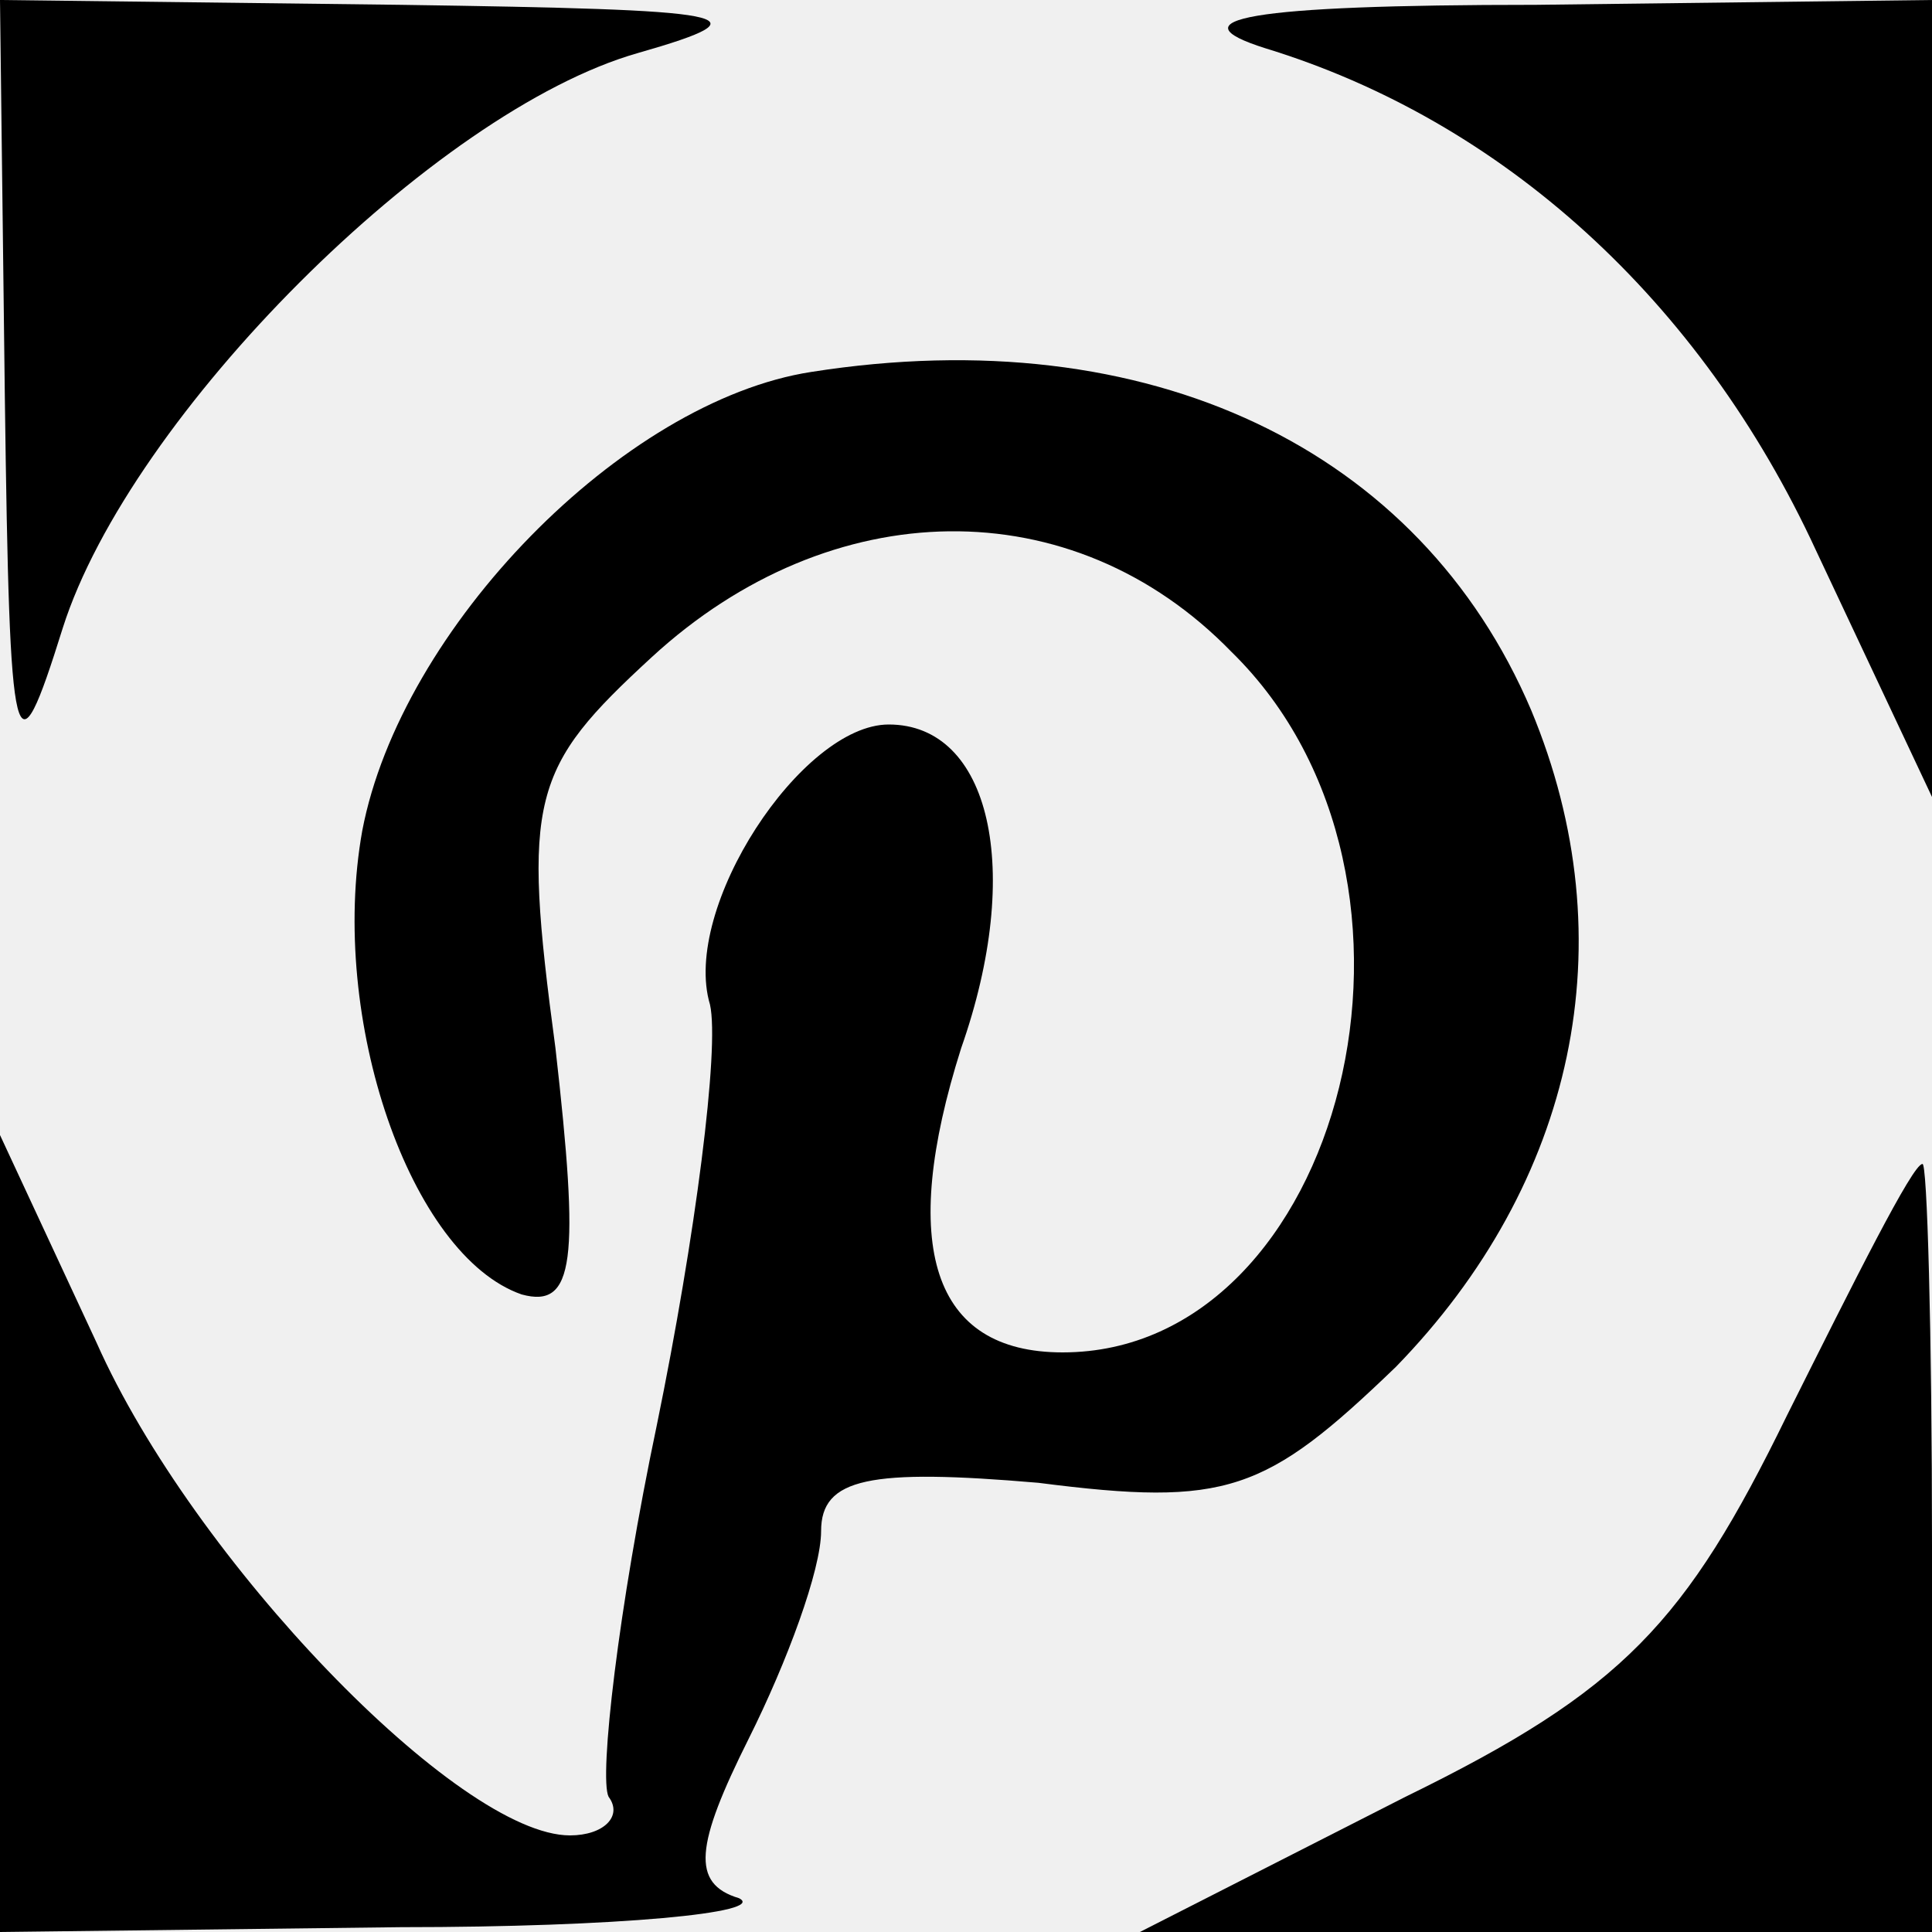
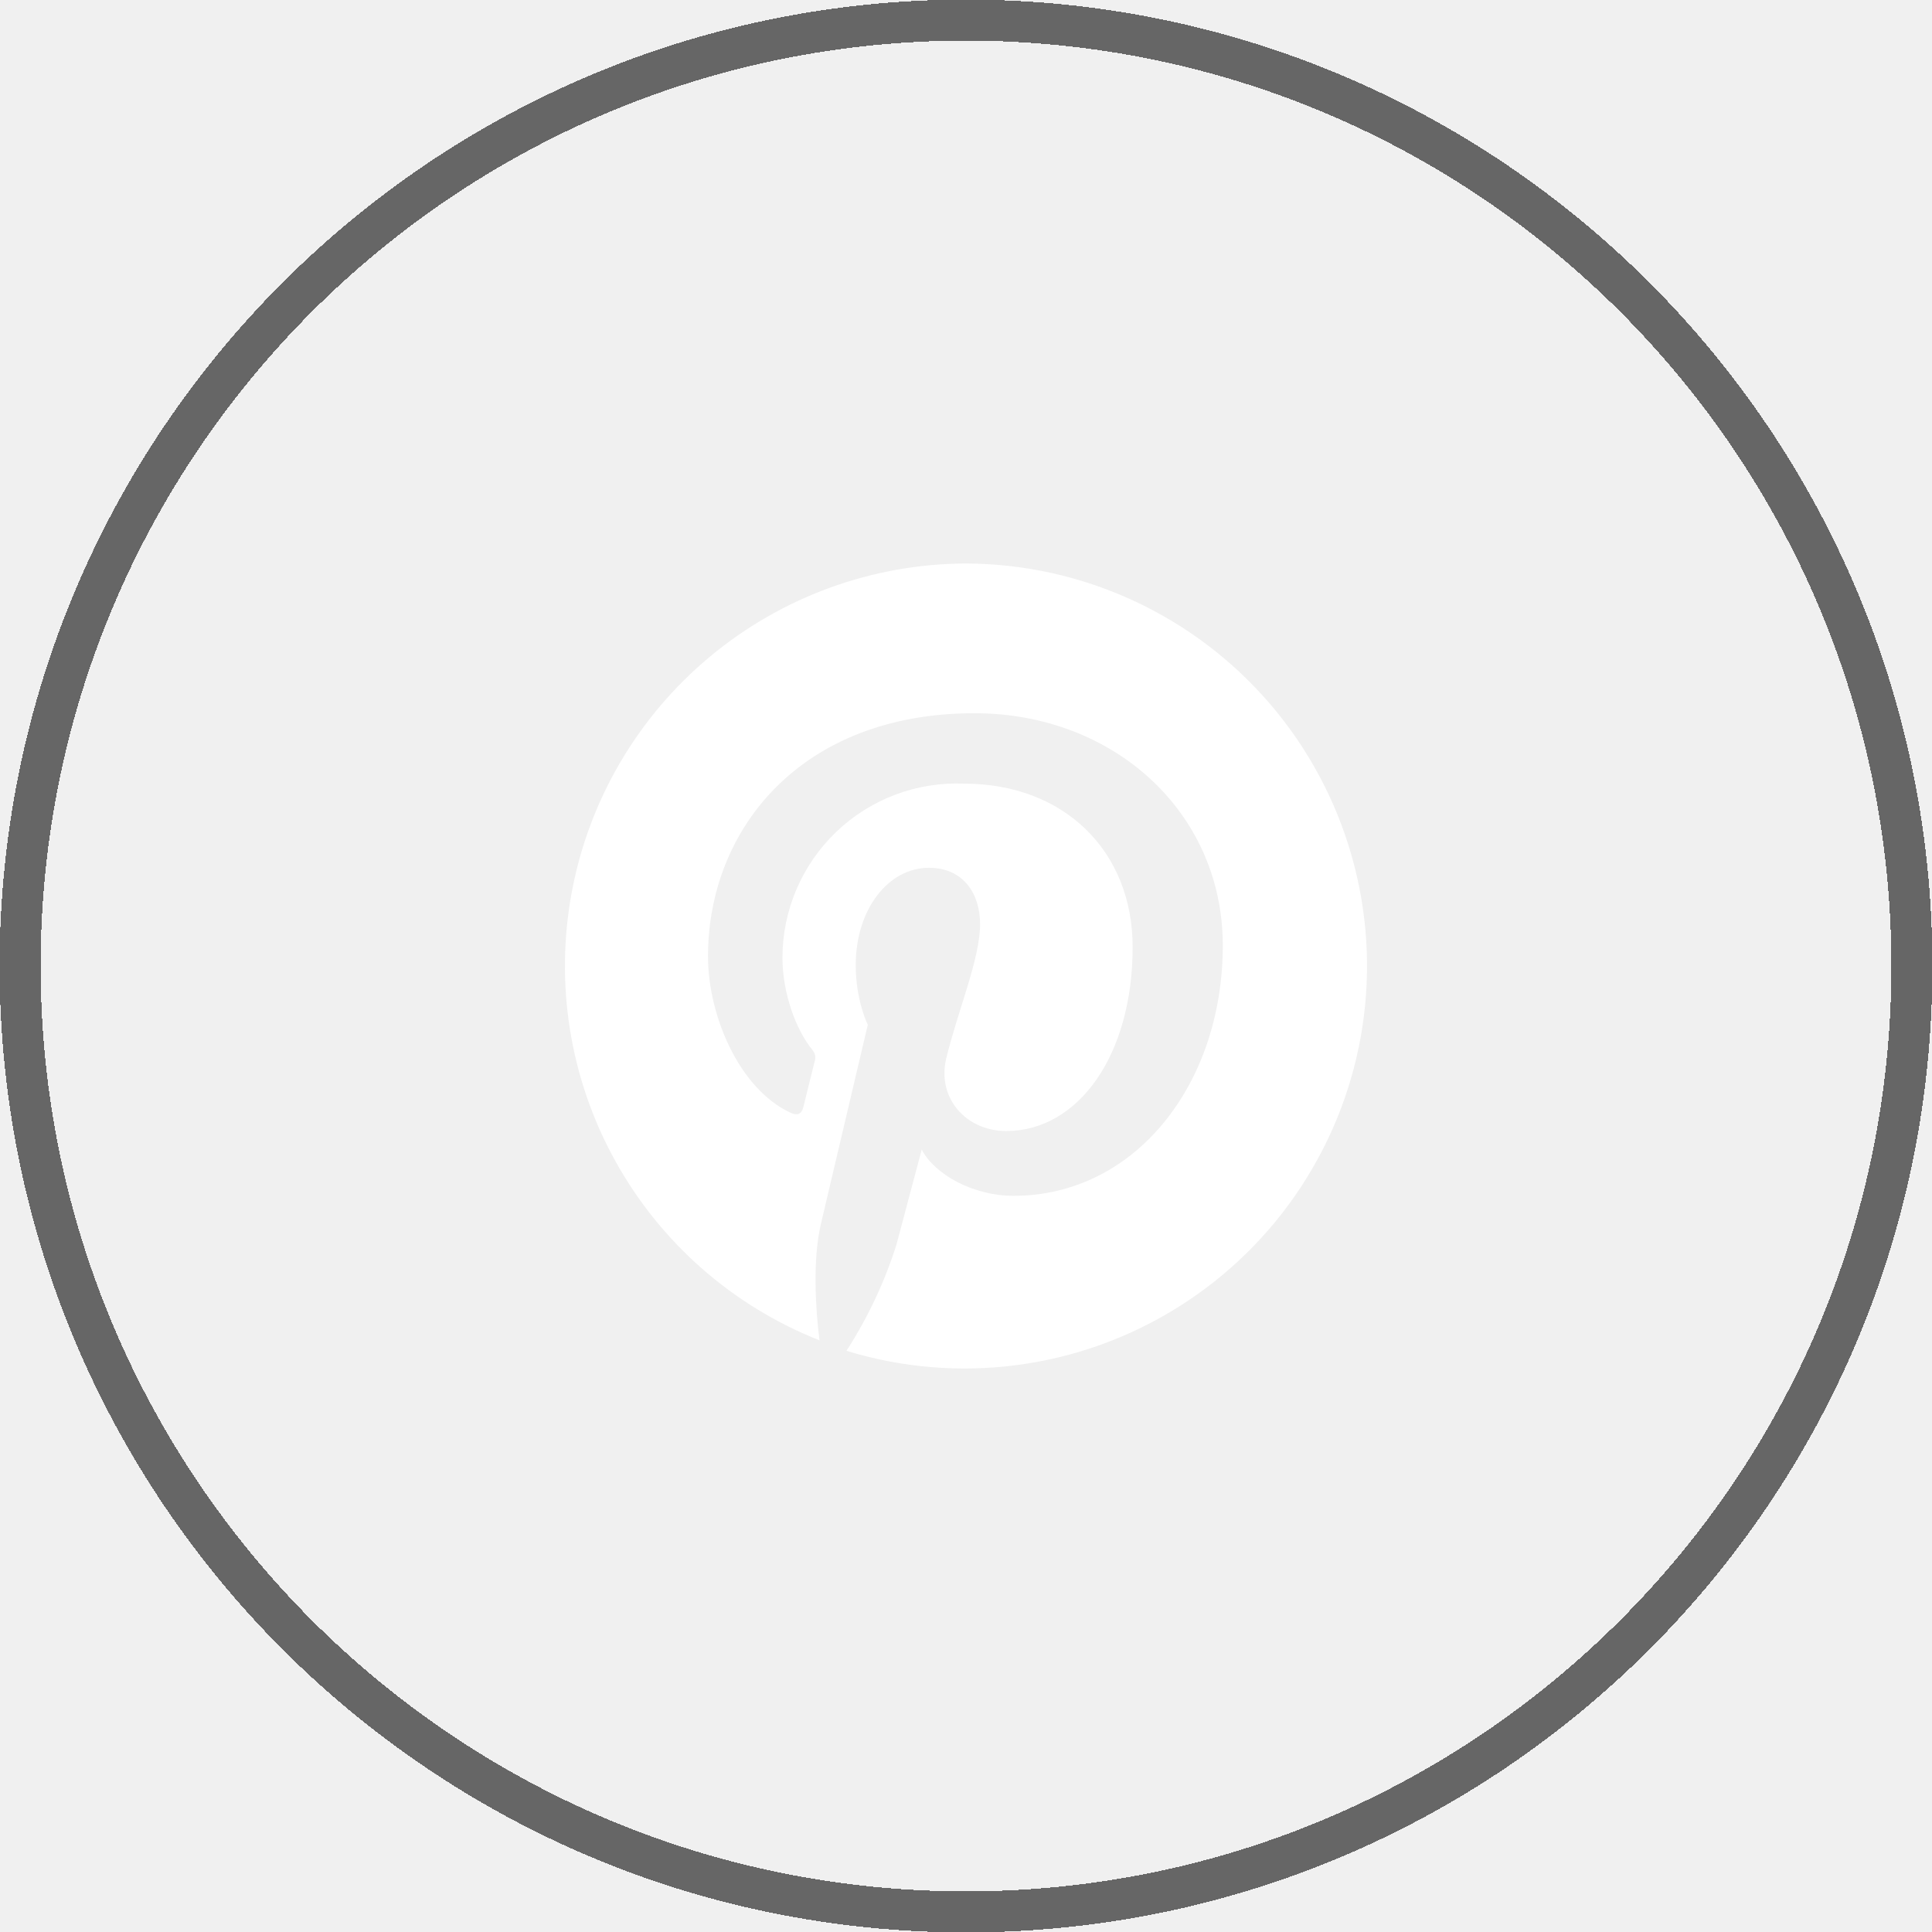
- <svg xmlns="http://www.w3.org/2000/svg" version="1.0" width="40pt" height="40pt" viewBox="0 0 40 40" preserveAspectRatio="xMidYMid meet">
-   <g transform="translate(0,40) scale(0.1,-0.1)" fill="#000000" stroke="none">
-     <path d="M1 318 c1 -76 2 -80 12 -48 14 44 77 107 119 119 28 8 20 9 -49 10 l-83 1 1 -82z" />
-     <path d="M262 390 c49 -15 90 -52 114 -104 l24 -51 0 83 0 82 -82 -1 c-60 0 -75 -3 -56 -9z" />
-     <path d="M168 323 c-39 -6 -85 -53 -93 -95 -7 -39 10 -88 33 -96 11 -3 12 7 7 51 -7 52 -5 58 20 81 37 34 87 35 120 1 48 -47 23 -145 -35 -145 -27 0 -34 22 -21 63 13 37 6 67 -15 67 -18 0 -43 -38 -37 -58 2 -9 -3 -48 -11 -87 -8 -38 -12 -73 -10 -77 3 -4 -1 -8 -8 -8 -23 0 -78 57 -98 102 l-20 43 0 -82 0 -83 83 1 c45 0 76 3 70 6 -10 3 -9 11 2 33 8 16 15 35 15 43 0 11 10 13 45 10 39 -5 47 -2 74 24 37 38 48 88 28 136 -23 54 -79 81 -149 70z" />
-     <path d="M370 107 c-21 -43 -34 -57 -79 -79 l-55 -28 82 0 82 0 0 80 c0 44 -1 80 -2 79 -2 0 -14 -24 -28 -52z" />
+ <svg xmlns="http://www.w3.org/2000/svg" width="48" height="48" viewBox="0 0 48 48" fill="none">
+   <g filter="url(#filter0_d)">
+     <rect x="0.5" y="0.5" width="47" height="47" rx="23.5" stroke="#666666" />
  </g>
+   <path d="M24 14C21.675 14.008 19.426 14.826 17.64 16.313C15.853 17.799 14.639 19.862 14.209 22.147C13.778 24.431 14.156 26.794 15.279 28.829C16.401 30.865 18.198 32.446 20.36 33.3C20.26 32.51 20.19 31.3 20.39 30.43L21.56 25.46C21.56 25.46 21.26 24.86 21.26 23.98C21.26 22.59 22.07 21.56 23.08 21.56C23.93 21.56 24.35 22.2 24.35 22.96C24.35 23.82 23.8 25.1 23.51 26.29C23.27 27.29 24.01 28.1 25 28.1C26.78 28.1 28.14 26.23 28.14 23.53C28.14 21.13 26.42 19.47 23.96 19.47C23.376 19.444 22.792 19.537 22.245 19.743C21.697 19.95 21.197 20.264 20.775 20.669C20.352 21.074 20.016 21.56 19.787 22.098C19.557 22.636 19.439 23.215 19.44 23.8C19.44 24.66 19.77 25.58 20.18 26.08C20.26 26.18 20.27 26.27 20.24 26.37L19.96 27.5C19.92 27.68 19.81 27.73 19.63 27.64C18.37 27.05 17.59 25.24 17.59 23.76C17.59 20.61 19.89 17.72 24.21 17.72C27.67 17.72 30.38 20.18 30.38 23.49C30.38 26.94 28.2 29.71 25.18 29.71C24.18 29.71 23.22 29.18 22.9 28.56L22.27 30.93C21.975 31.858 21.558 32.742 21.03 33.56C22.404 33.982 23.852 34.102 25.277 33.913C26.702 33.724 28.069 33.231 29.285 32.466C30.502 31.701 31.54 30.683 32.327 29.481C33.115 28.279 33.634 26.922 33.85 25.501C34.066 24.08 33.973 22.63 33.577 21.248C33.182 19.867 32.493 18.587 31.559 17.495C30.624 16.404 29.465 15.526 28.16 14.923C26.856 14.32 25.437 14.005 24 14Z" fill="white" />
+   <defs>
+     <filter id="filter0_d" x="0" y="0" width="48" height="48" filterUnits="userSpaceOnUse" color-interpolation-filters="sRGB">
+       <feFlood flood-opacity="0" result="BackgroundImageFix" />
+       <feColorMatrix in="SourceAlpha" type="matrix" values="0 0 0 0 0 0 0 0 0 0 0 0 0 0 0 0 0 0 127 0" result="hardAlpha" />
+       <feOffset />
+       <feColorMatrix type="matrix" values="0 0 0 0 0.4 0 0 0 0 0.4 0 0 0 0 0.4 0 0 0 1 0" />
+       <feBlend mode="normal" in2="BackgroundImageFix" result="effect1_dropShadow" />
+       <feBlend mode="normal" in="SourceGraphic" in2="effect1_dropShadow" result="shape" />
+     </filter>
+   </defs>
</svg>
